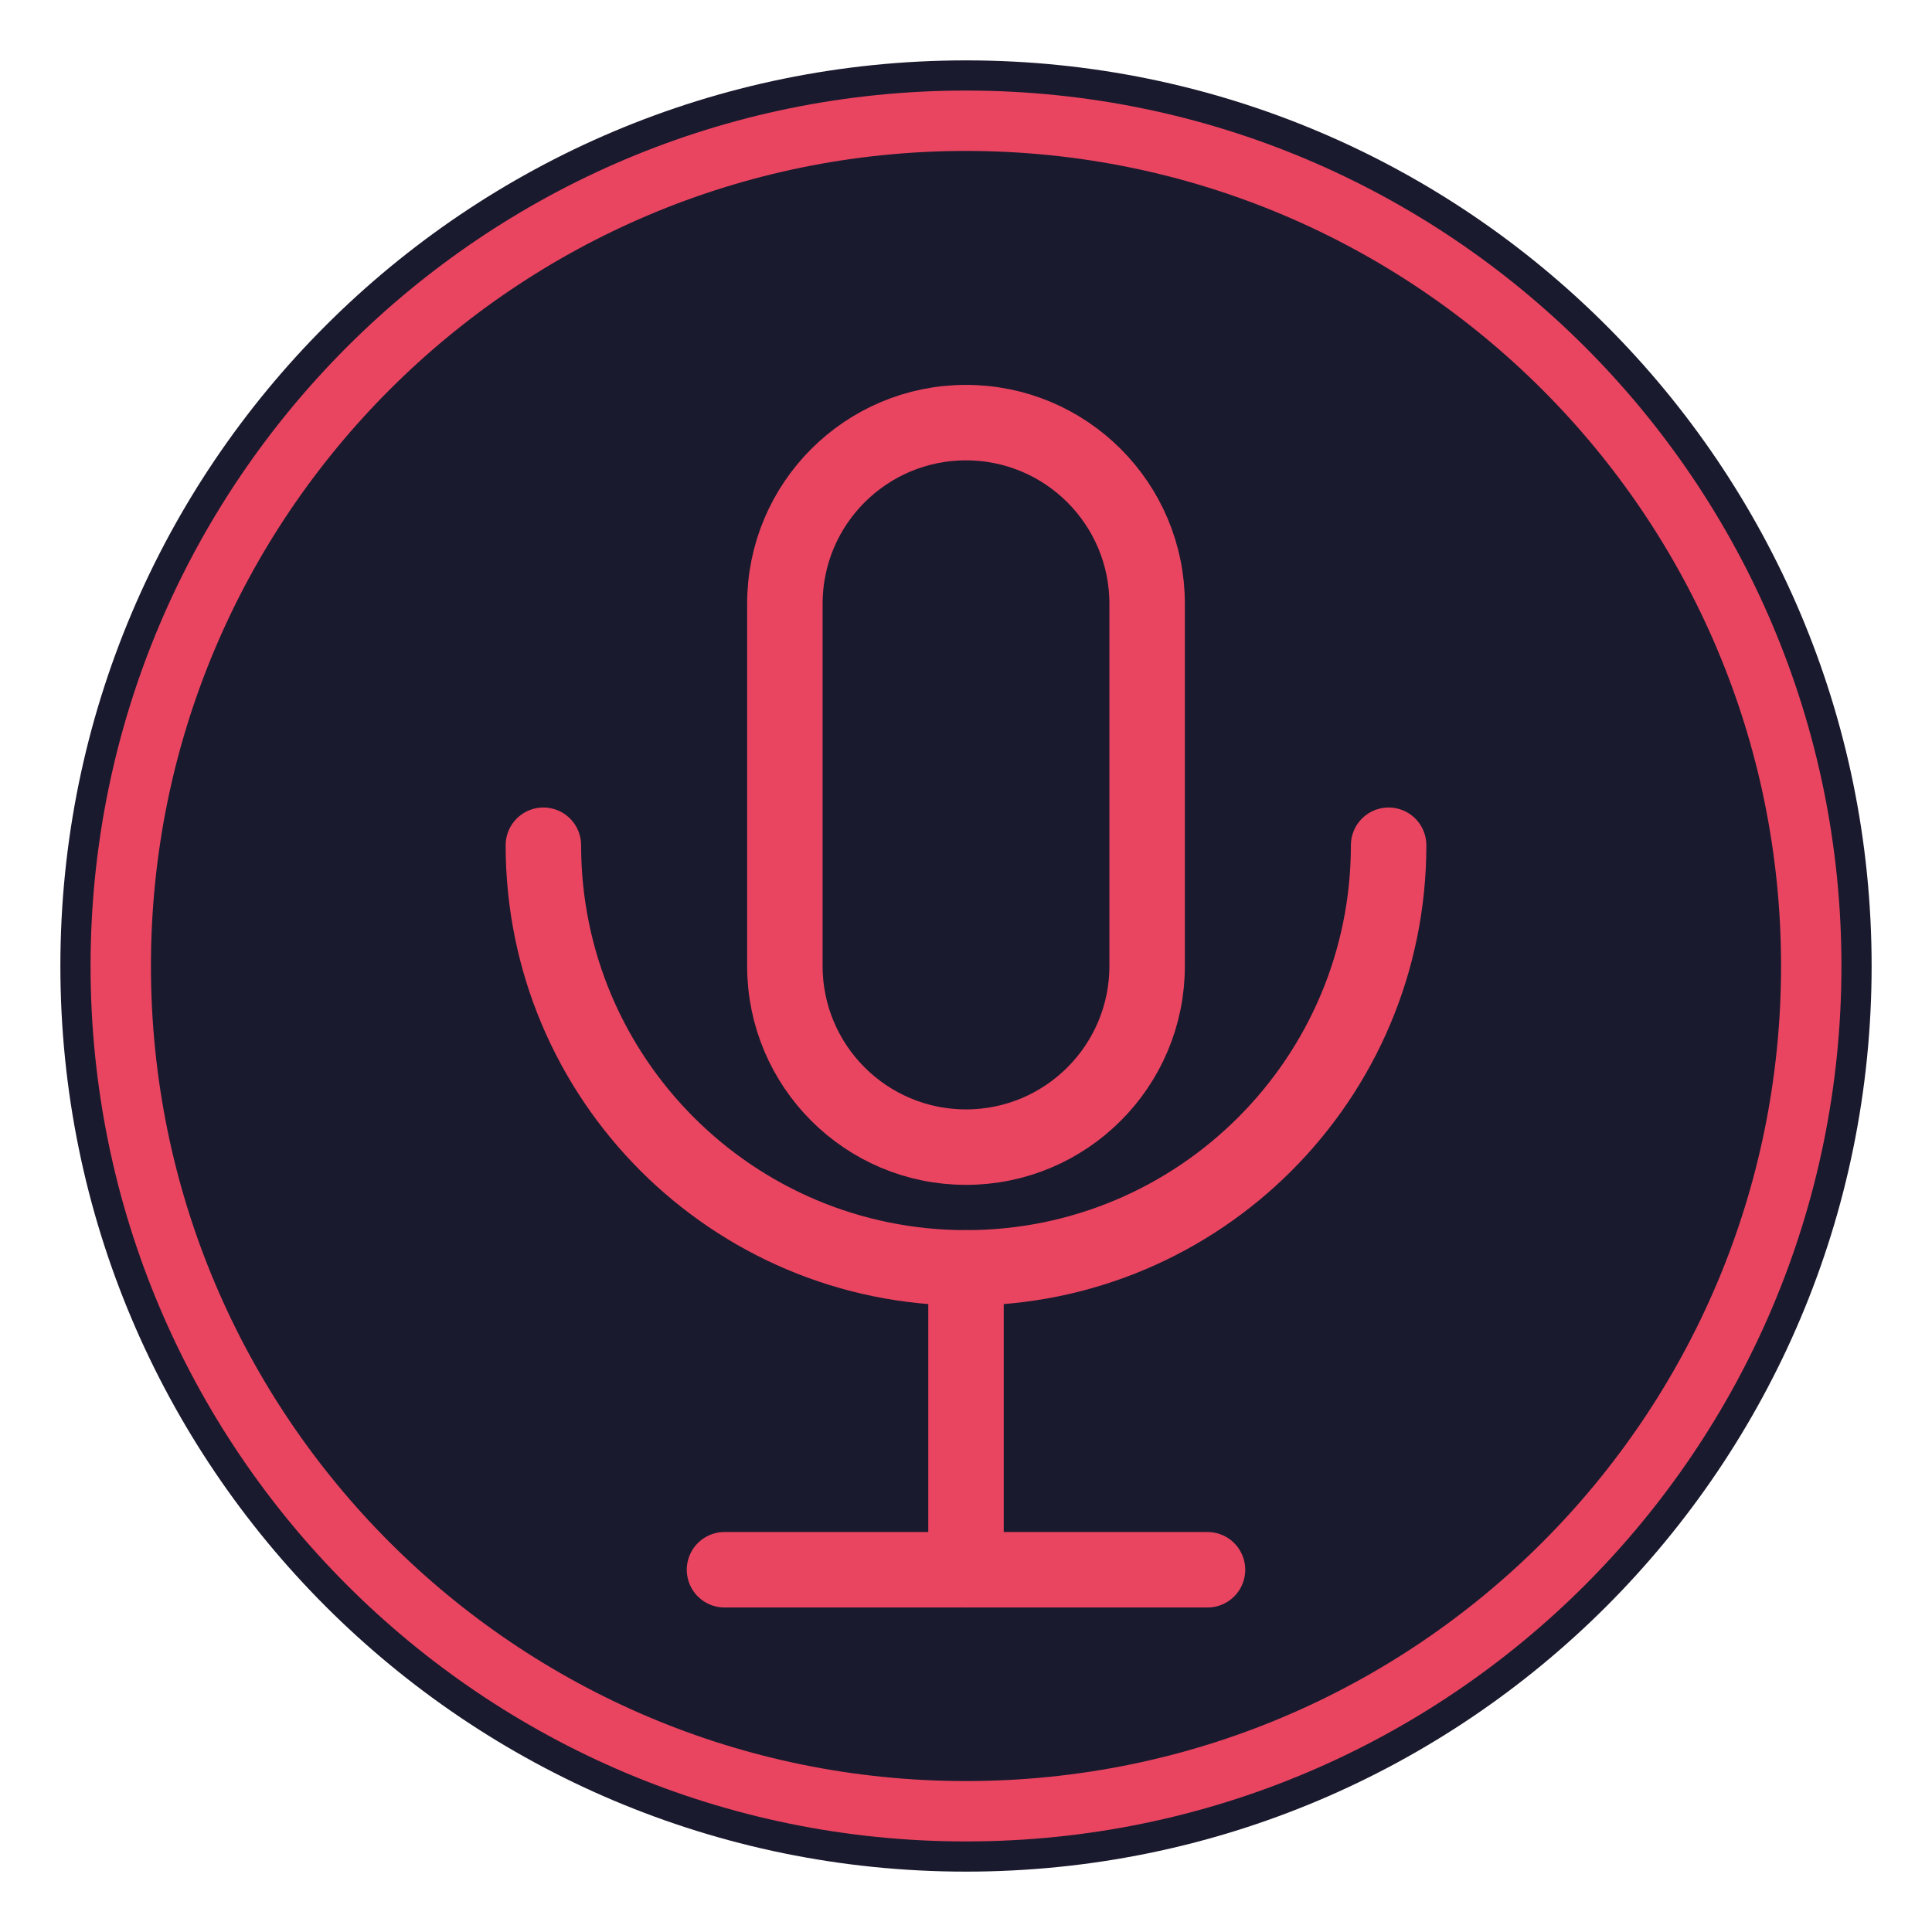
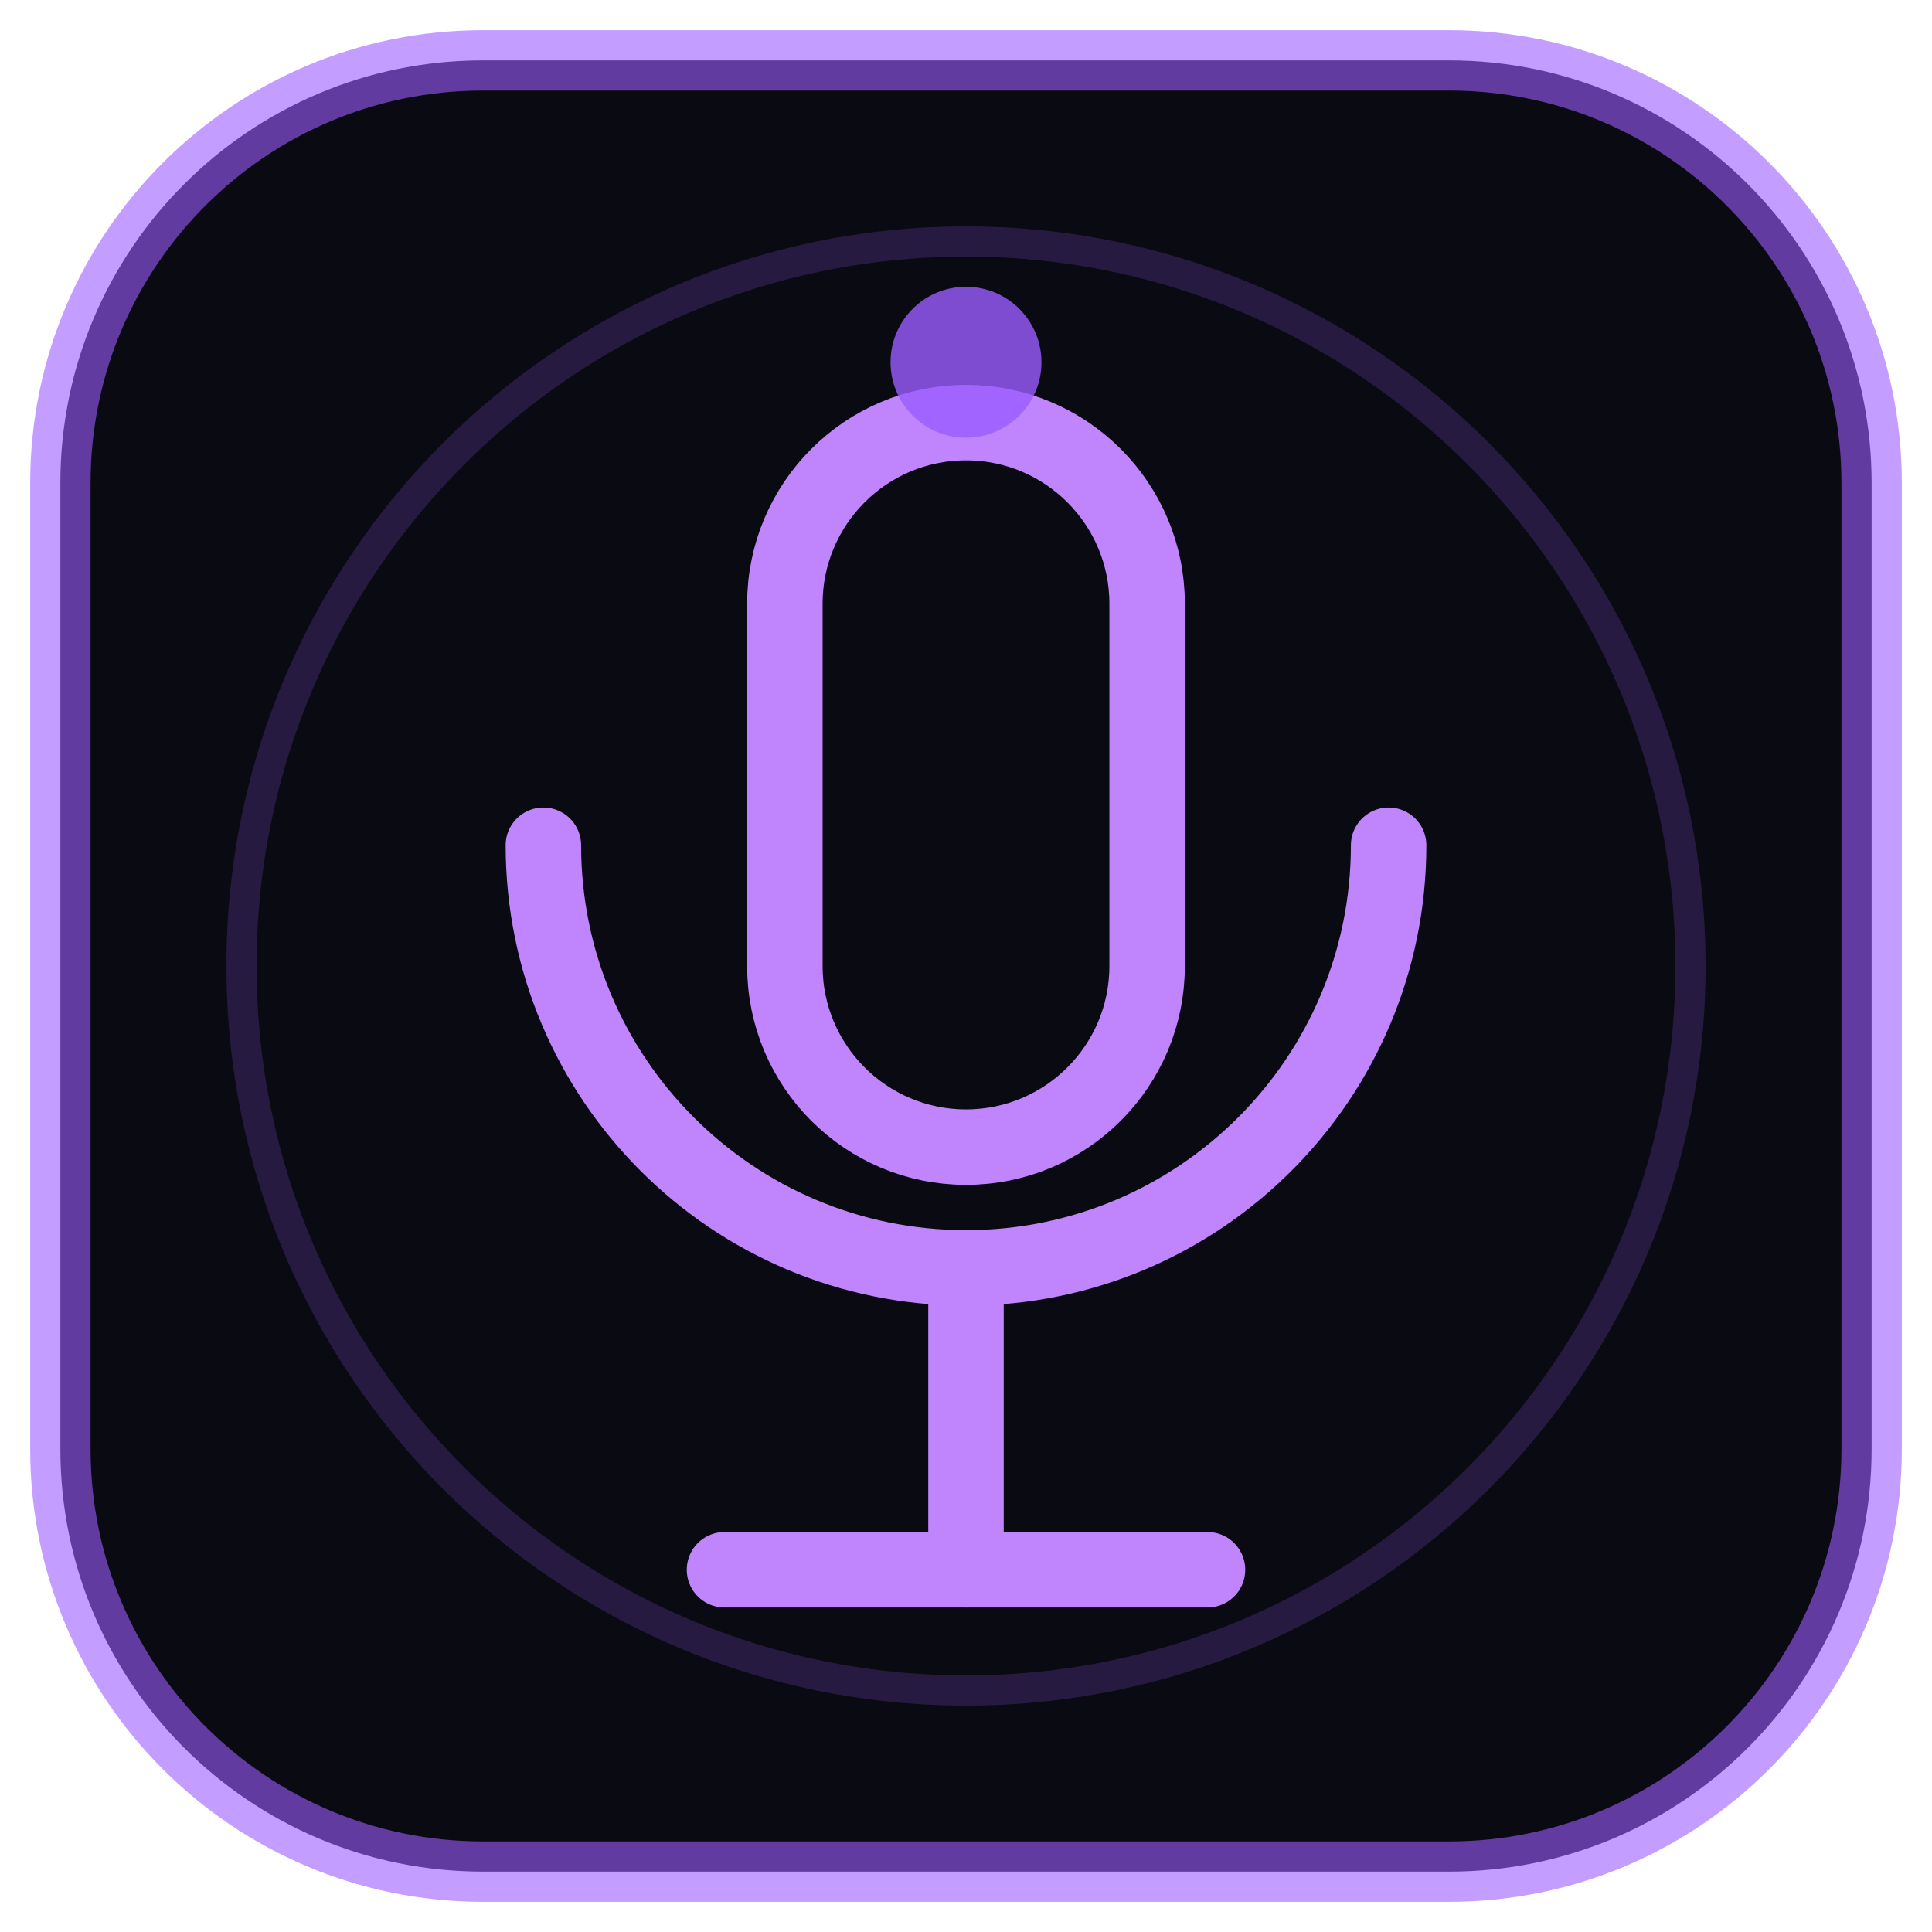
<svg xmlns="http://www.w3.org/2000/svg" viewBox="0 0 64 64" fill="none">
-   <circle cx="32" cy="32" r="30" fill="#1a1a2e" />
-   <circle cx="32" cy="32" r="28" stroke="#e94560" stroke-width="2" />
-   <rect x="26" y="14" width="12" height="24" rx="6" stroke="#e94560" stroke-width="2.5" />
-   <path d="M18 28a14 14 0 0028 0" stroke="#e94560" stroke-width="2.5" stroke-linecap="round" />
-   <line x1="32" y1="42" x2="32" y2="52" stroke="#e94560" stroke-width="2.5" stroke-linecap="round" />
-   <line x1="24" y1="52" x2="40" y2="52" stroke="#e94560" stroke-width="2.5" stroke-linecap="round" />
+   <rect x="2" y="2" width="60" height="60" rx="14" fill="#0a0a12" />
+   <rect x="2" y="2" width="60" height="60" rx="14" stroke="#9B5CFF" stroke-width="2" opacity="0.6" />
+   <circle cx="32" cy="32" r="24" fill="none" stroke="#9B5CFF" stroke-width="1" opacity="0.2" />
+   <rect x="26" y="14" width="12" height="24" rx="6" fill="none" stroke="#C084FC" stroke-width="2.5" />
+   <path d="M18 28a14 14 0 0028 0" fill="none" stroke="#C084FC" stroke-width="2.5" stroke-linecap="round" />
+   <line x1="32" y1="42" x2="32" y2="52" stroke="#C084FC" stroke-width="2.5" stroke-linecap="round" />
+   <line x1="24" y1="52" x2="40" y2="52" stroke="#C084FC" stroke-width="2.5" stroke-linecap="round" />
+   <circle cx="32" cy="12" r="2.5" fill="#9B5CFF" opacity="0.8" />
</svg>
